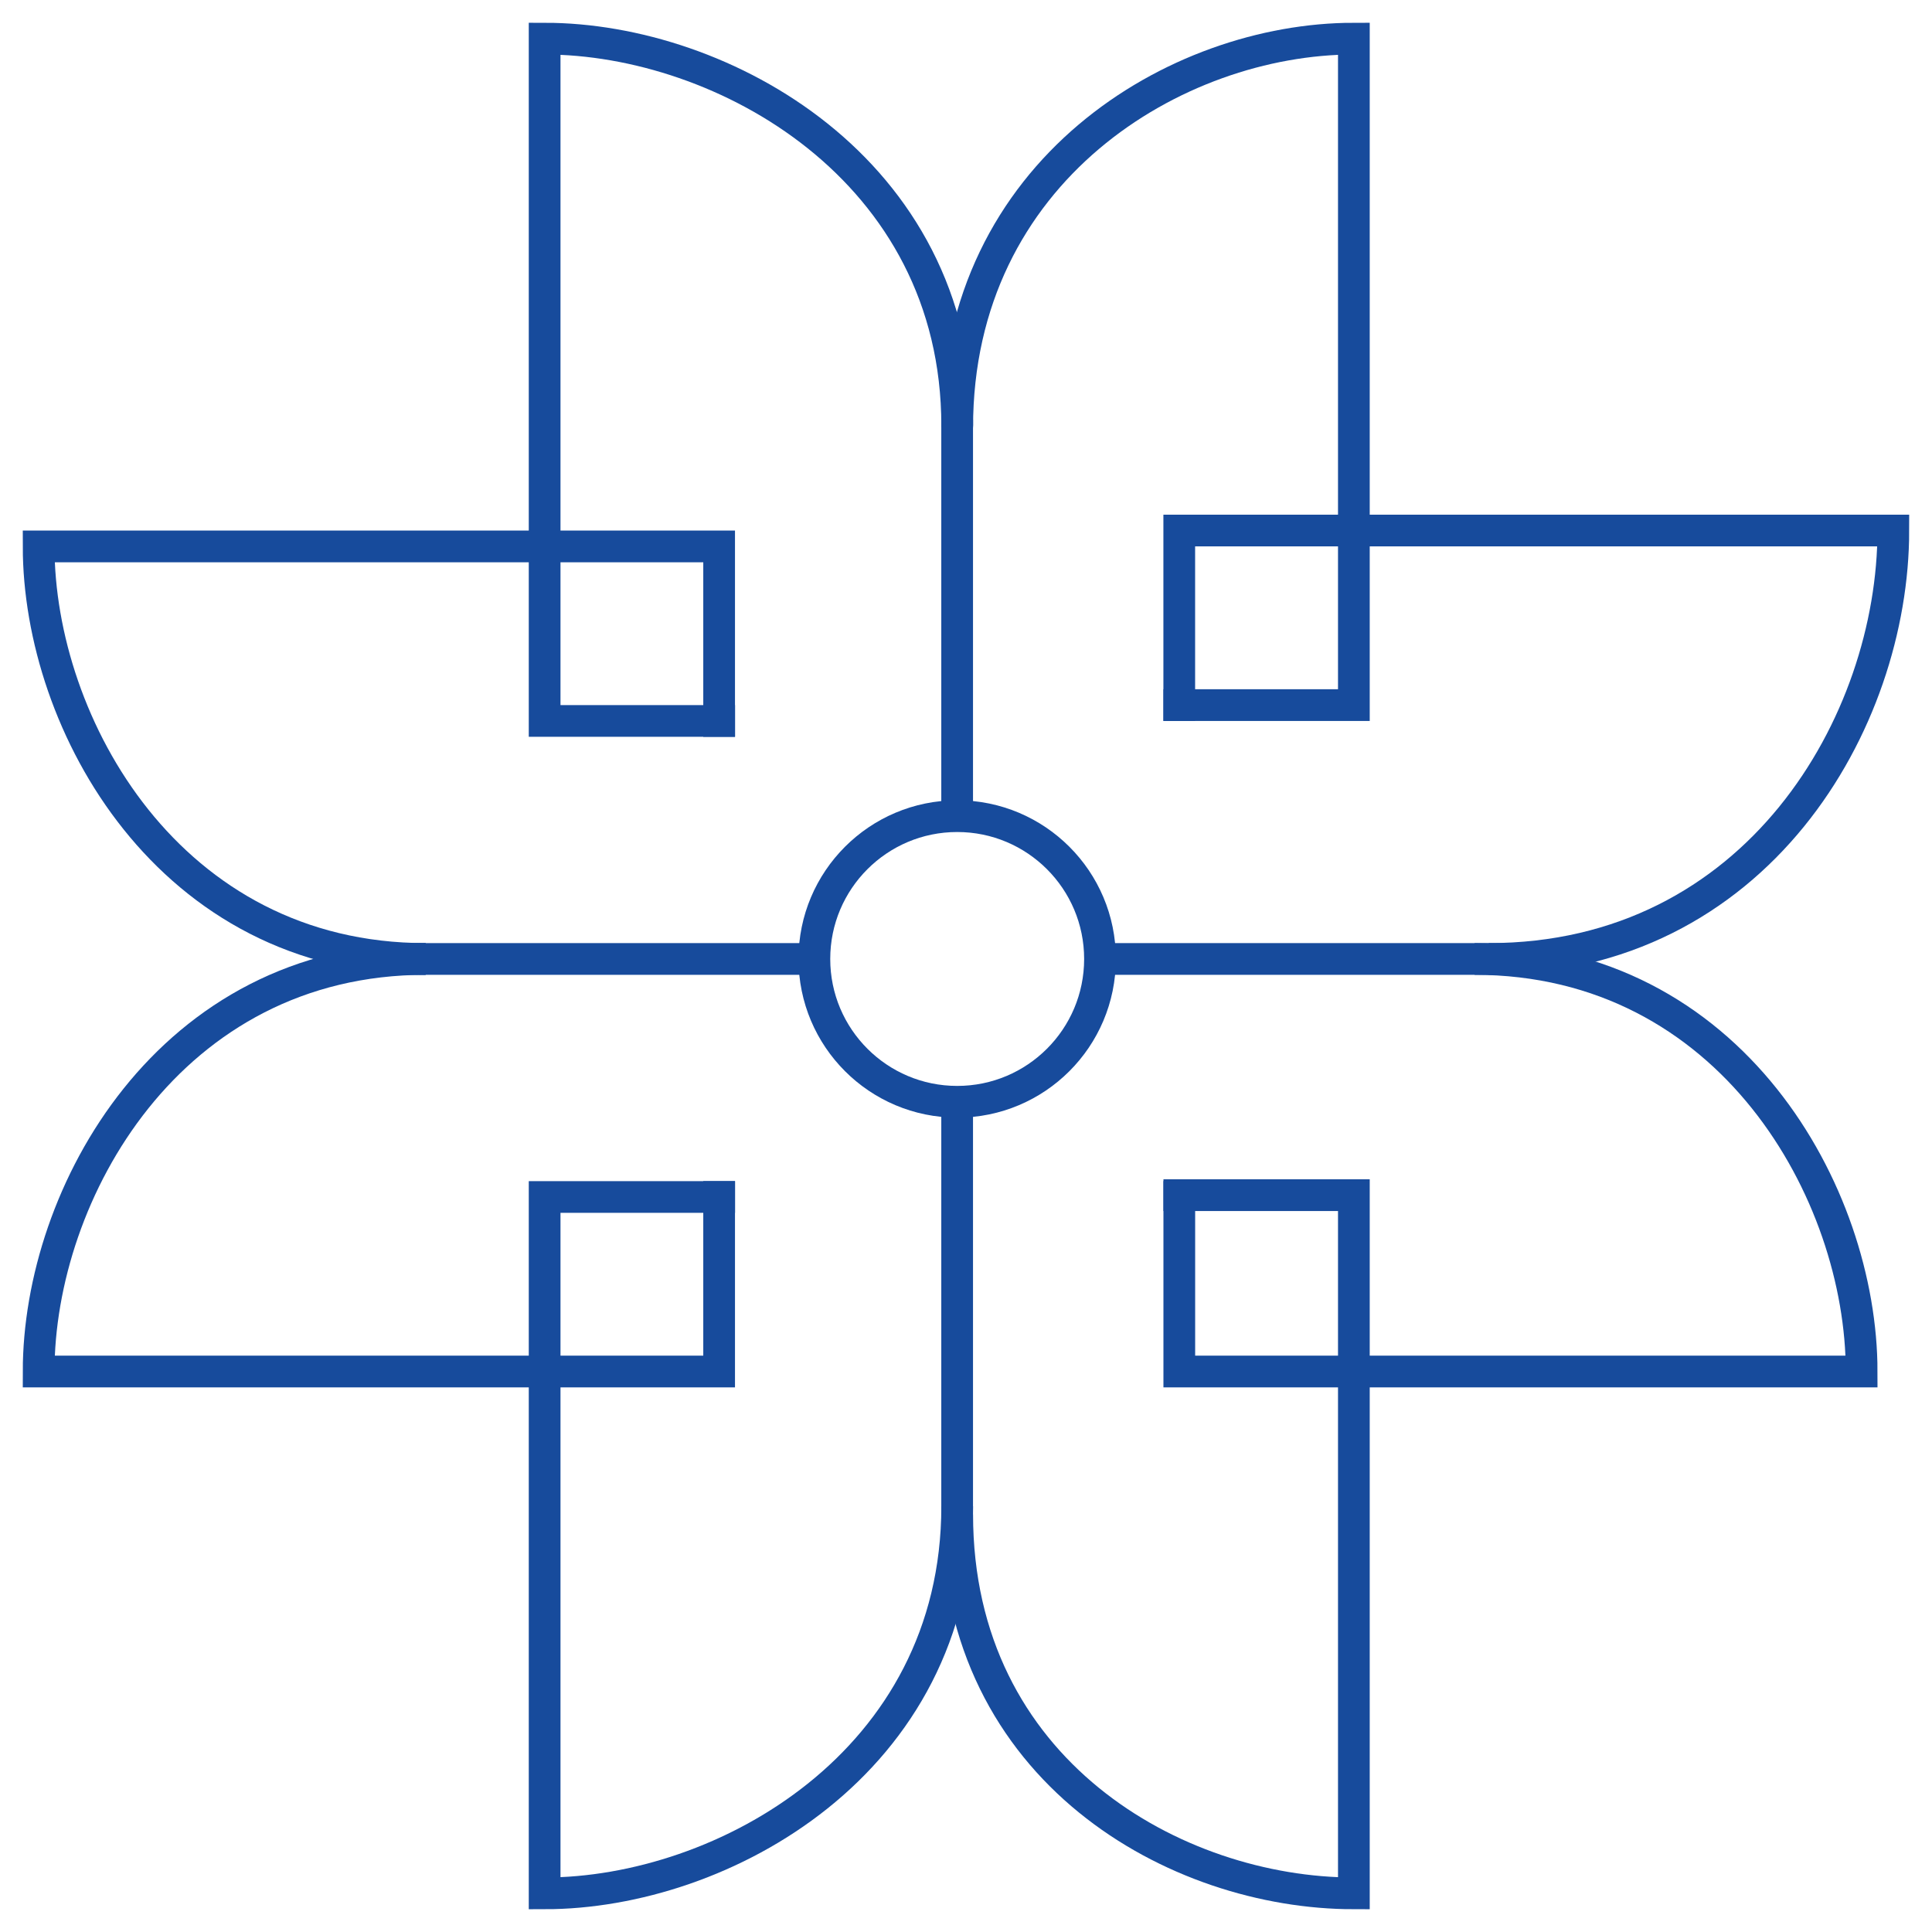
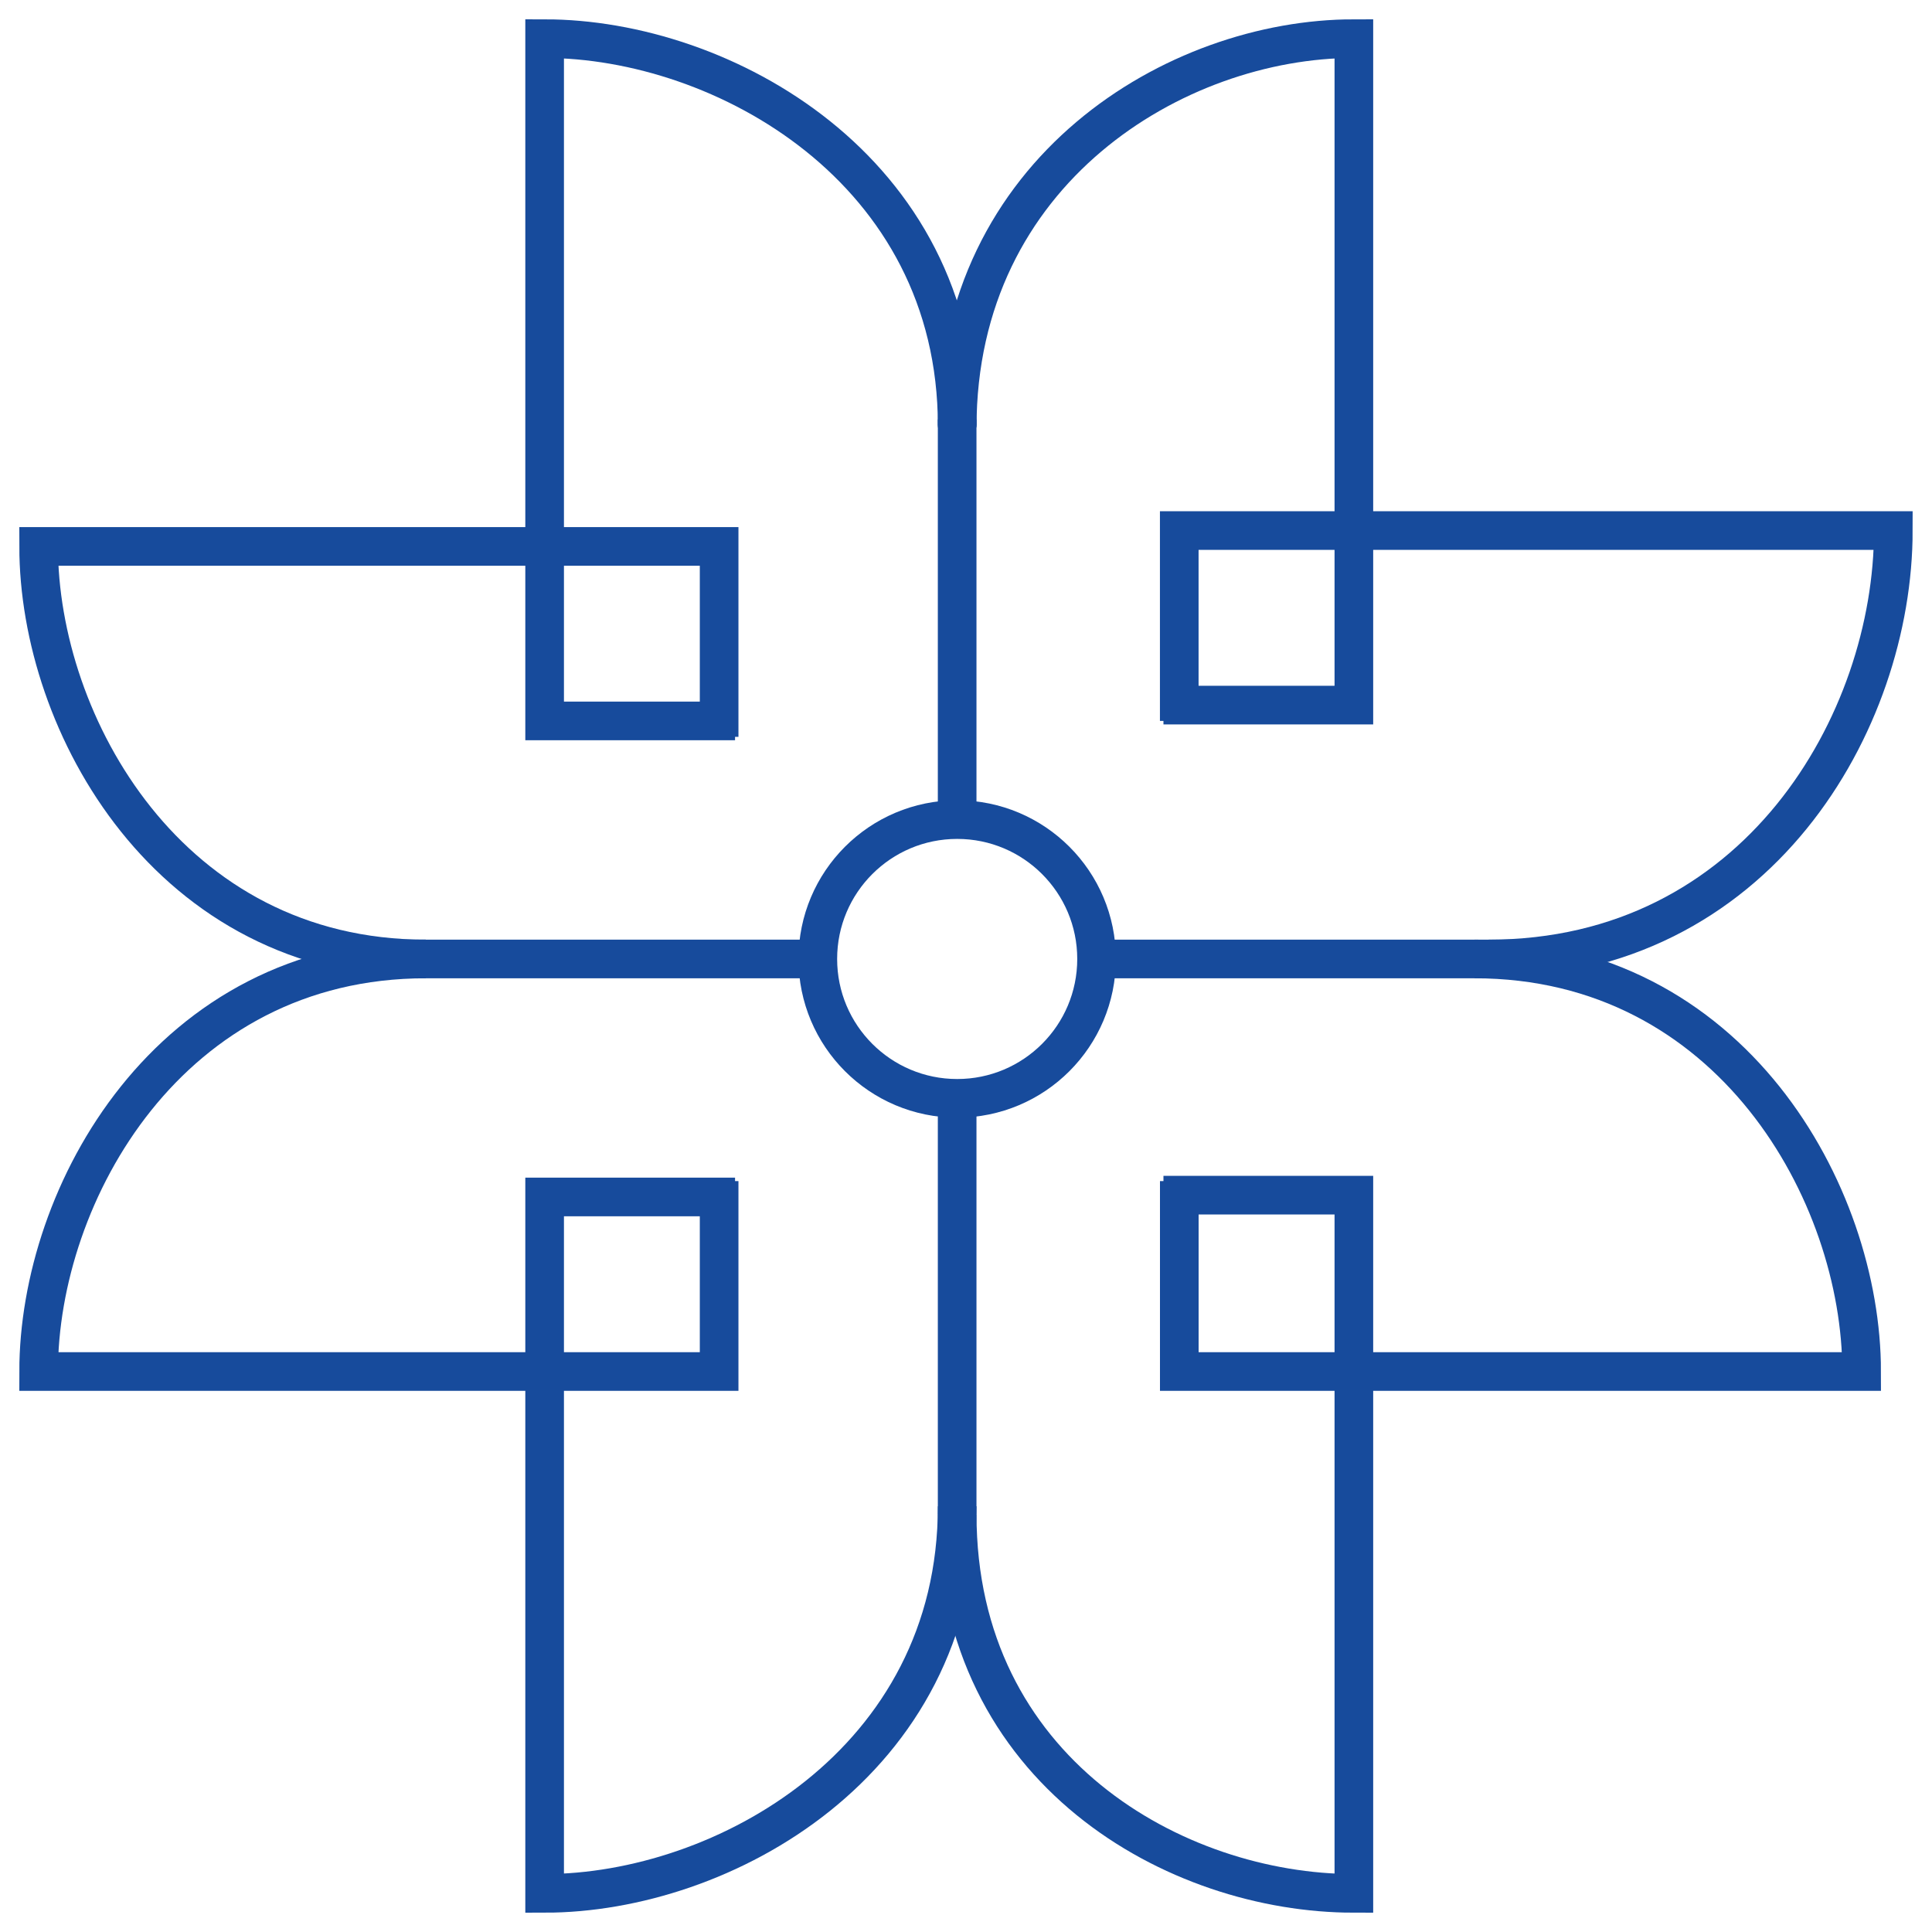
<svg xmlns="http://www.w3.org/2000/svg" width="50" height="50" viewBox="0 0 50 50" fill="none">
-   <path d="M18.611 19.069V14.141H1C1 18.747 4.376 24.818 11.018 24.818" stroke="#174B9C" stroke-width="0.821" />
-   <path d="M18.611 30.567V35.495H1C1 30.89 4.376 24.818 11.018 24.818" stroke="#174B9C" stroke-width="0.821" />
-   <path d="M30.519 18.658V13.73H48.999C48.999 18.691 45.471 24.818 38.527 24.818" stroke="#174B9C" stroke-width="0.821" />
-   <path d="M30.11 30.931L35.038 30.931L35.038 49C30.432 49 24.772 45.833 24.772 39.191" stroke="#174B9C" stroke-width="0.821" />
-   <path d="M19.023 18.658L14.095 18.658L14.095 1C18.701 1 24.772 4.376 24.772 11.018" stroke="#174B9C" stroke-width="0.821" />
-   <path d="M19.023 30.978L14.095 30.978L14.095 49C18.701 49 24.772 45.624 24.772 38.982" stroke="#174B9C" stroke-width="0.821" />
-   <path d="M30.52 30.567V35.495H48.179C48.179 30.89 44.803 24.818 38.161 24.818" stroke="#174B9C" stroke-width="0.821" />
-   <path d="M30.11 18.248L35.038 18.248L35.038 1C30.432 1 24.772 4.419 24.772 11.061" stroke="#174B9C" stroke-width="0.821" />
-   <path d="M21.076 24.818H10.398" stroke="#174B9C" stroke-width="0.821" />
-   <path d="M39.145 24.818L28.468 24.818" stroke="#174B9C" stroke-width="0.821" />
-   <path d="M24.771 21.122L24.771 10.856" stroke="#174B9C" stroke-width="0.821" />
-   <path d="M24.771 39.191L24.771 28.514" stroke="#174B9C" stroke-width="0.821" />
-   <circle cx="24.772" cy="24.818" r="3.696" stroke="#174B9C" stroke-width="0.821" />
+   <path d="M18.611 19.069V14.141H1C1 18.747 4.376 24.818 11.018 24.818" stroke="#174B9C" />
+   <path d="M18.611 30.567V35.495H1C1 30.89 4.376 24.818 11.018 24.818" stroke="#174B9C" />
+   <path d="M30.519 18.658V13.73H48.999C48.999 18.691 45.471 24.818 38.527 24.818" stroke="#174B9C" />
+   <path d="M30.11 30.931L35.038 30.931L35.038 49C30.432 49 24.772 45.833 24.772 39.191" stroke="#174B9C" />
+   <path d="M19.023 18.658L14.095 18.658L14.095 1C18.701 1 24.772 4.376 24.772 11.018" stroke="#174B9C" />
+   <path d="M19.023 30.978L14.095 30.978L14.095 49C18.701 49 24.772 45.624 24.772 38.982" stroke="#174B9C" />
+   <path d="M30.52 30.567V35.495H48.179C48.179 30.89 44.803 24.818 38.161 24.818" stroke="#174B9C" />
+   <path d="M30.11 18.248L35.038 18.248L35.038 1C30.432 1 24.772 4.419 24.772 11.061" stroke="#174B9C" />
+   <path d="M21.076 24.818H10.398" stroke="#174B9C" />
+   <path d="M39.145 24.818L28.468 24.818" stroke="#174B9C" />
+   <path d="M24.771 21.122L24.771 10.856" stroke="#174B9C" />
+   <path d="M24.771 39.191L24.771 28.514" stroke="#174B9C" />
+   <circle cx="24.772" cy="24.818" r="3.607" stroke="#174B9C" />
</svg>
